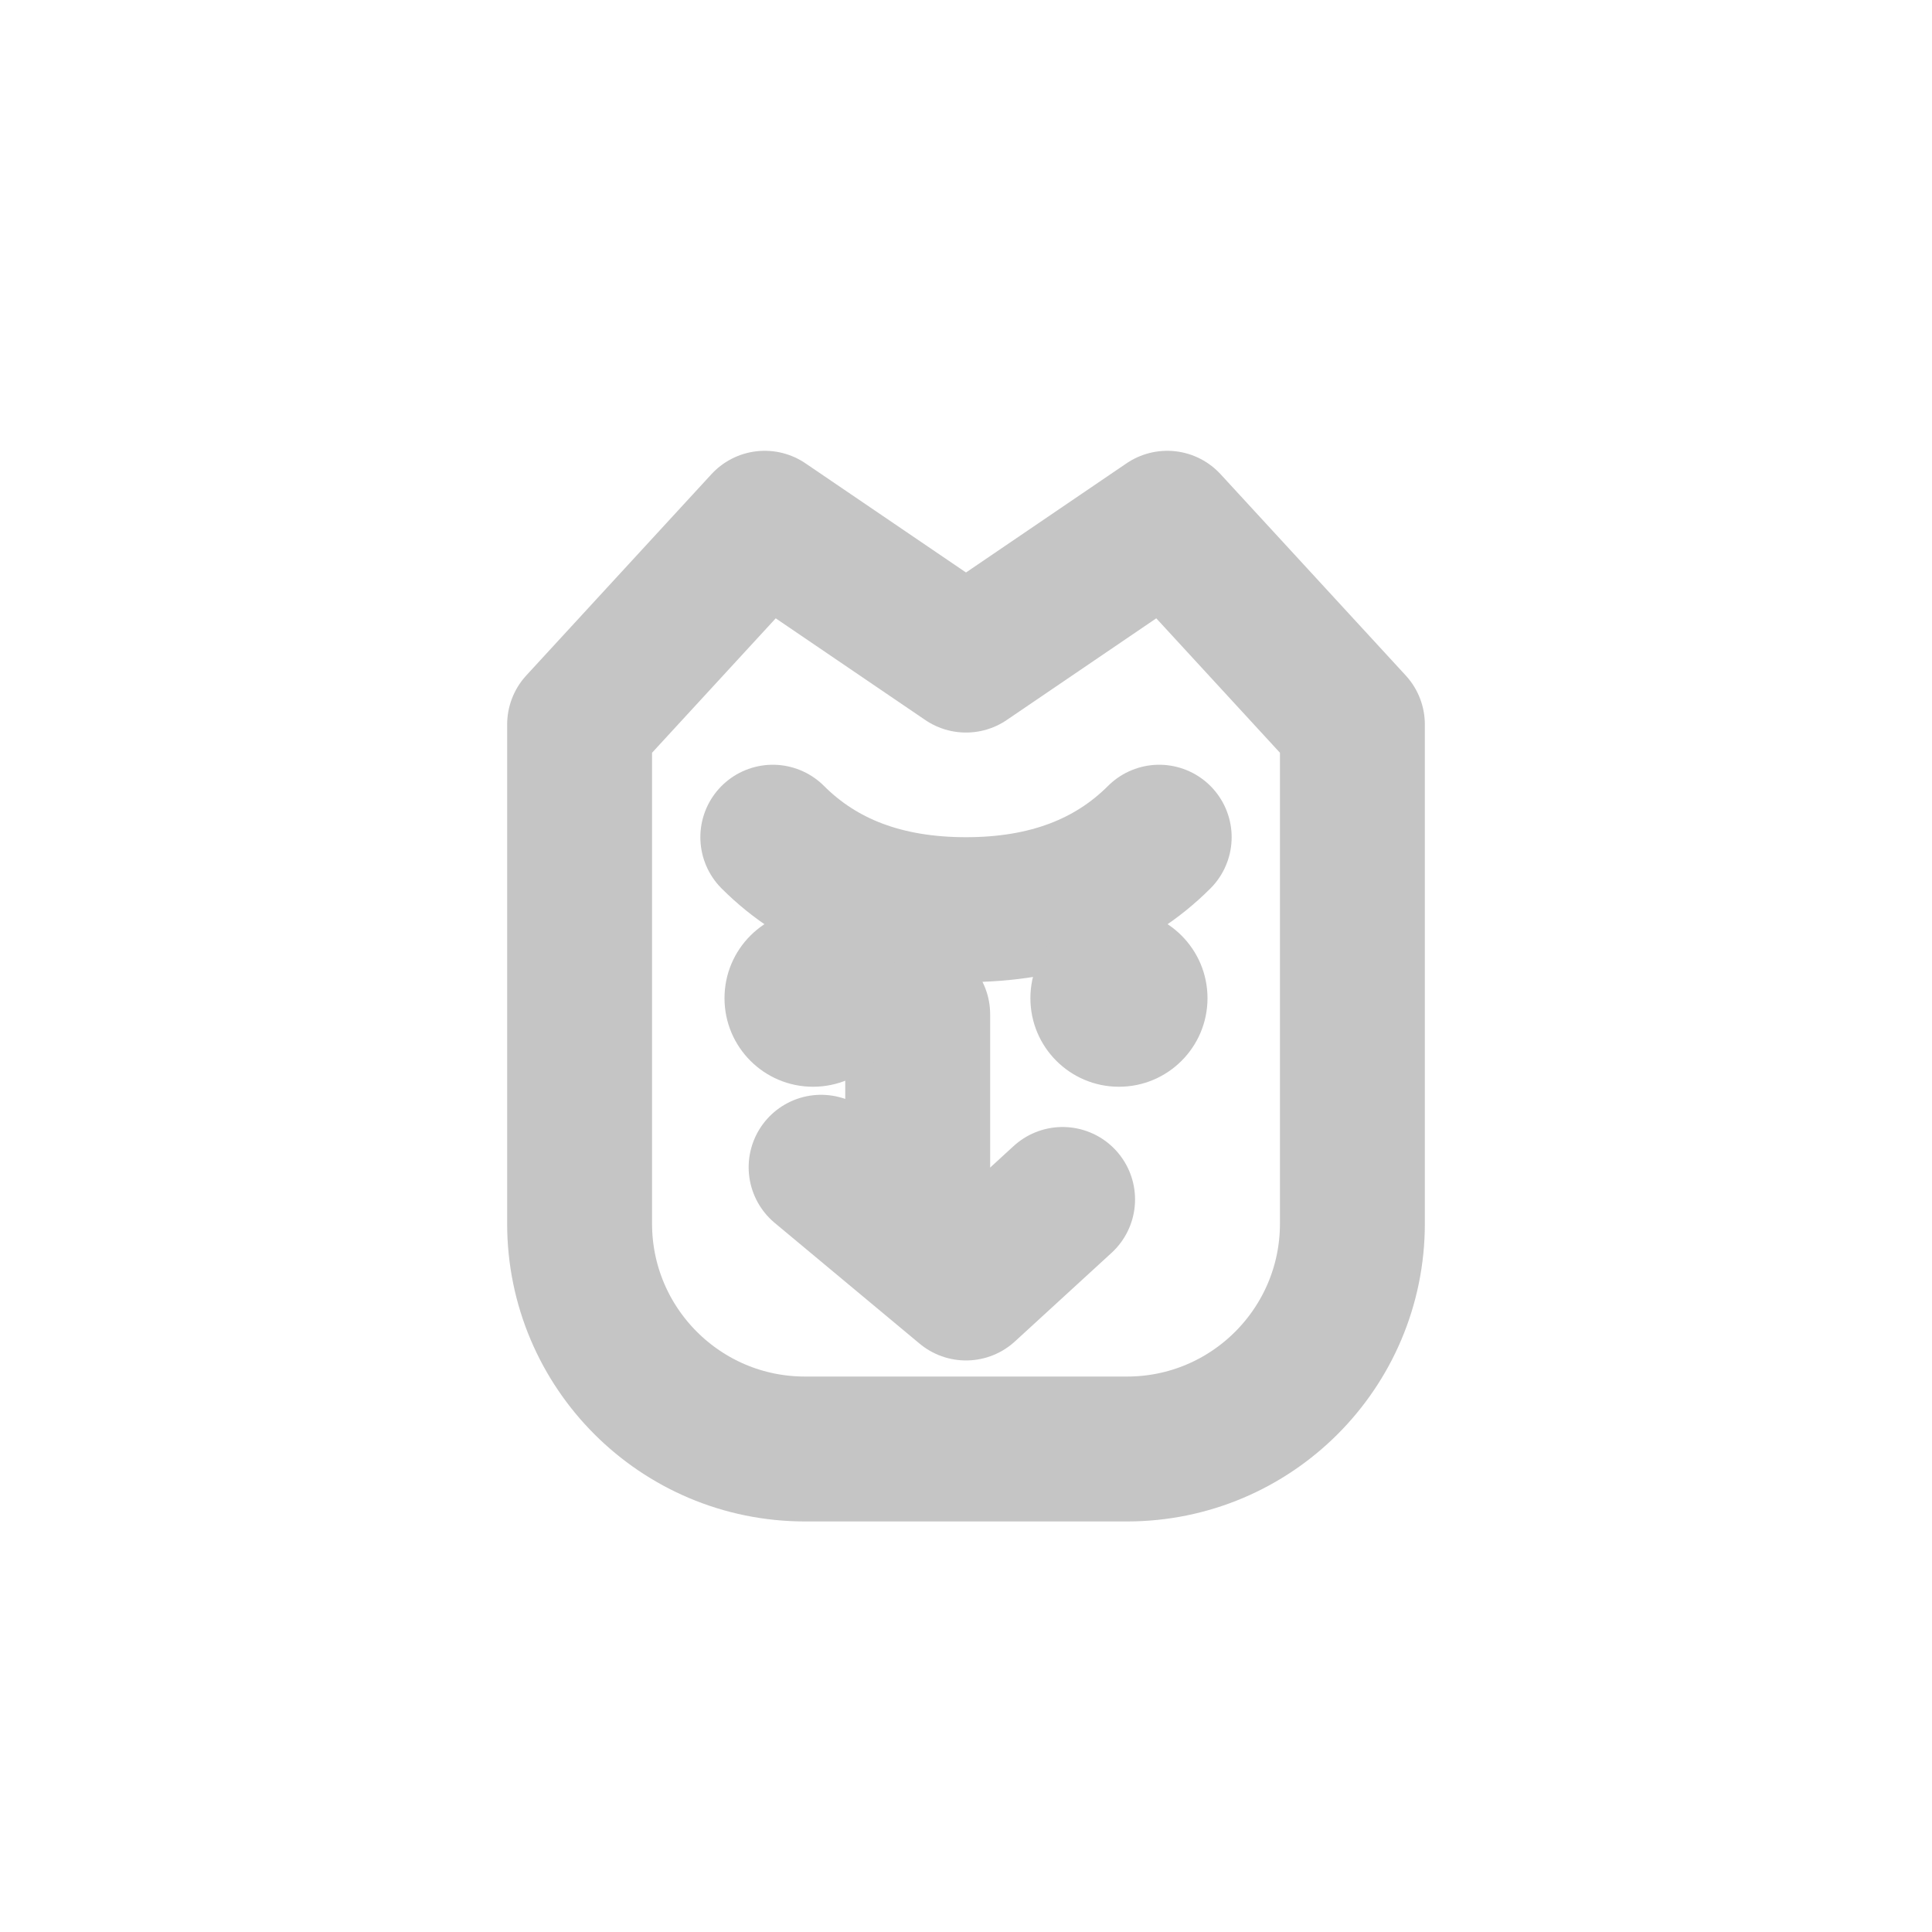
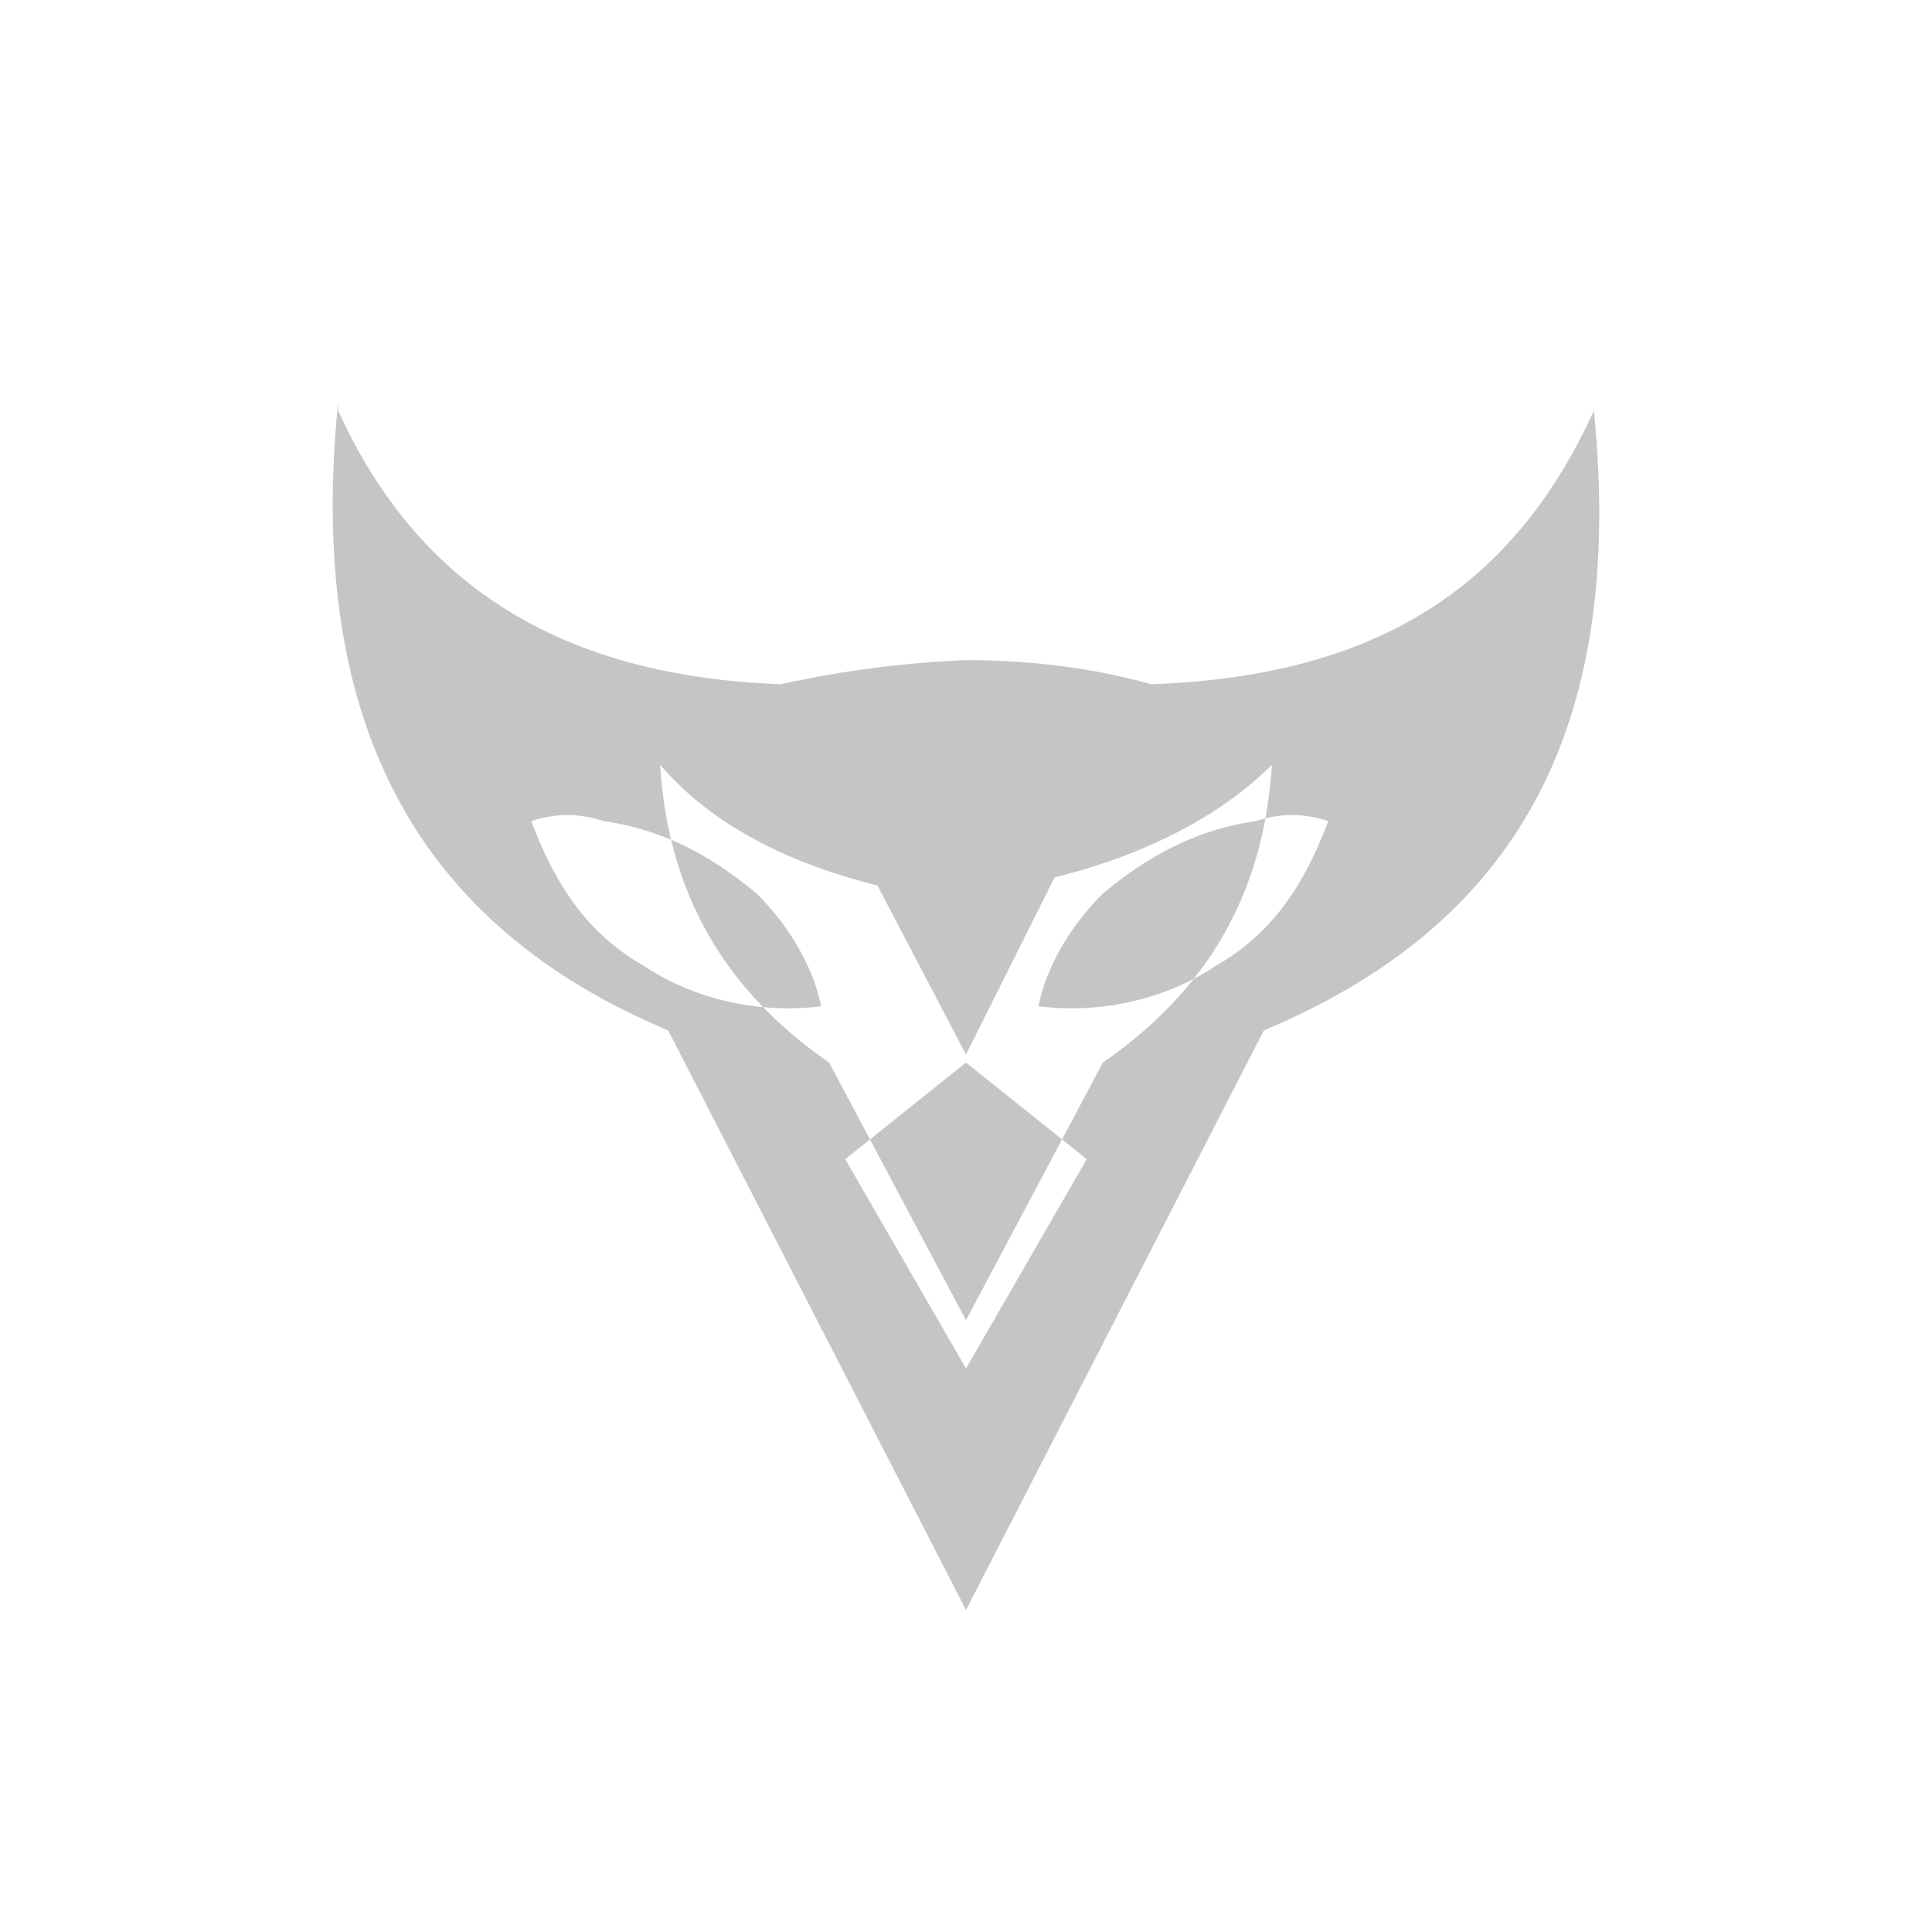
<svg xmlns="http://www.w3.org/2000/svg" viewBox="0 0 24 24">
-   <path fill="none" stroke="#C5C5C5" stroke-linecap="round" stroke-linejoin="round" stroke-width="1.8" d="M7.2 9 9.5 6.5 12 8.2l2.5-1.7L16.8 9v6.2A2.8 2.8 0 0 1 14 18H10a2.8 2.8 0 0 1-2.8-2.8V9Z" />
-   <path fill="none" stroke="#C5C5C5" stroke-linecap="round" stroke-linejoin="round" stroke-width="1.8" d="M9.6 10.4c.6.6 1.4.9 2.4.9s1.8-.3 2.4-.9m-3 2.2v2.6m-1.2-.7L12 16l1.2-1.1" />
-   <circle cx="10.1" cy="12.4" r="1.1" fill="#C5C5C5" />
-   <circle cx="13.9" cy="12.4" r="1.1" fill="#C5C5C5" />
+   <path fill="#C5C5C5" fill-rule="evenodd" clip-rule="evenodd" d="M4.2 5.1c1 2.2 2.8 3.3 5.5 3.4A13.1 13.1 0 0 1 12 8.2c.8 0 1.6.1 2.3.3 2.8-.1 4.5-1.2 5.5-3.4.4 4-1 6.4-4.1 7.7L12 20l-3.7-7.2C5.2 11.5 3.8 9 4.2 5Zm4 4.4c.1 1.6.8 2.8 2.1 3.7L12 16.4l1.7-3.2c1.3-.9 2-2.1 2.1-3.7-.6.6-1.5 1.1-2.7 1.4L12 13.1 10.9 11c-1.2-.3-2.1-.8-2.7-1.5Zm-.7.7c.7.1 1.3.4 1.9.9.4.4.7.9.8 1.4-.8.1-1.6-.1-2.2-.5-.7-.4-1.1-1-1.4-1.8.3-.1.6-.1.9 0Zm9 0c-.3.8-.7 1.4-1.4 1.8-.6.4-1.4.6-2.2.5.1-.5.4-1 .8-1.4.6-.5 1.2-.8 1.9-.9.3-.1.6-.1.9 0ZM12 13.2l1.5 1.2L12 17l-1.5-2.6 1.5-1.2Z" />
</svg>
